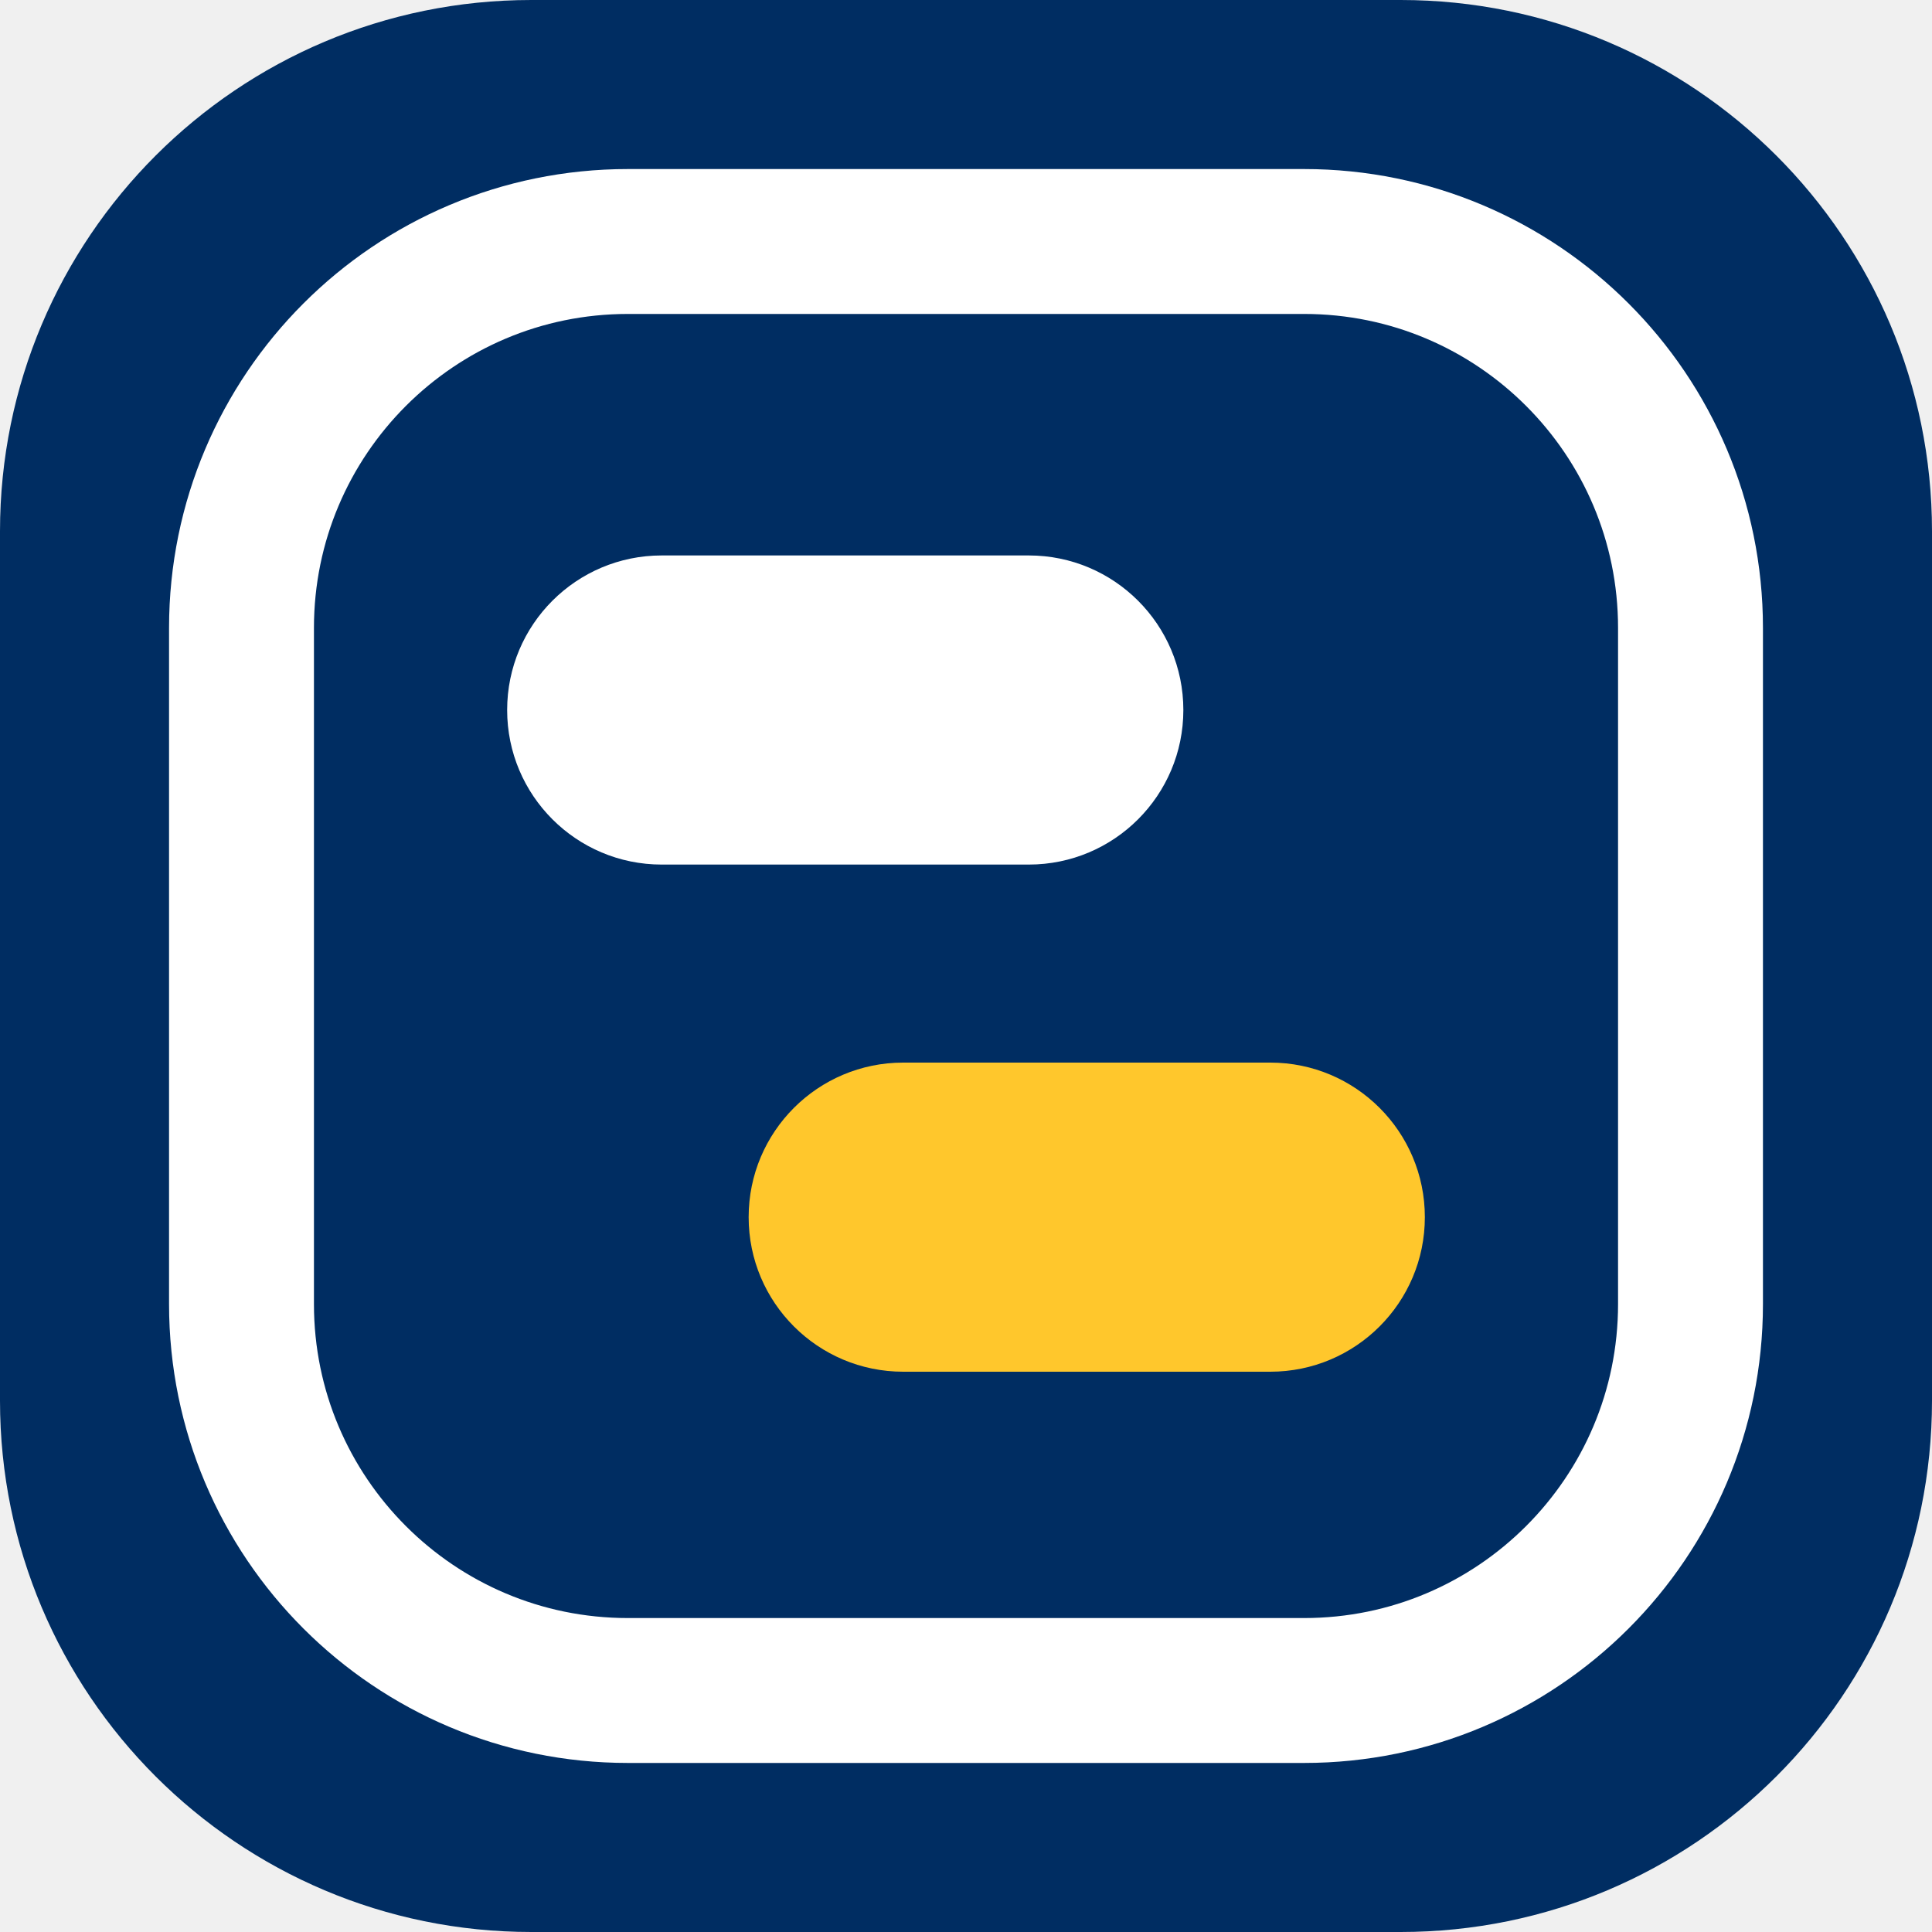
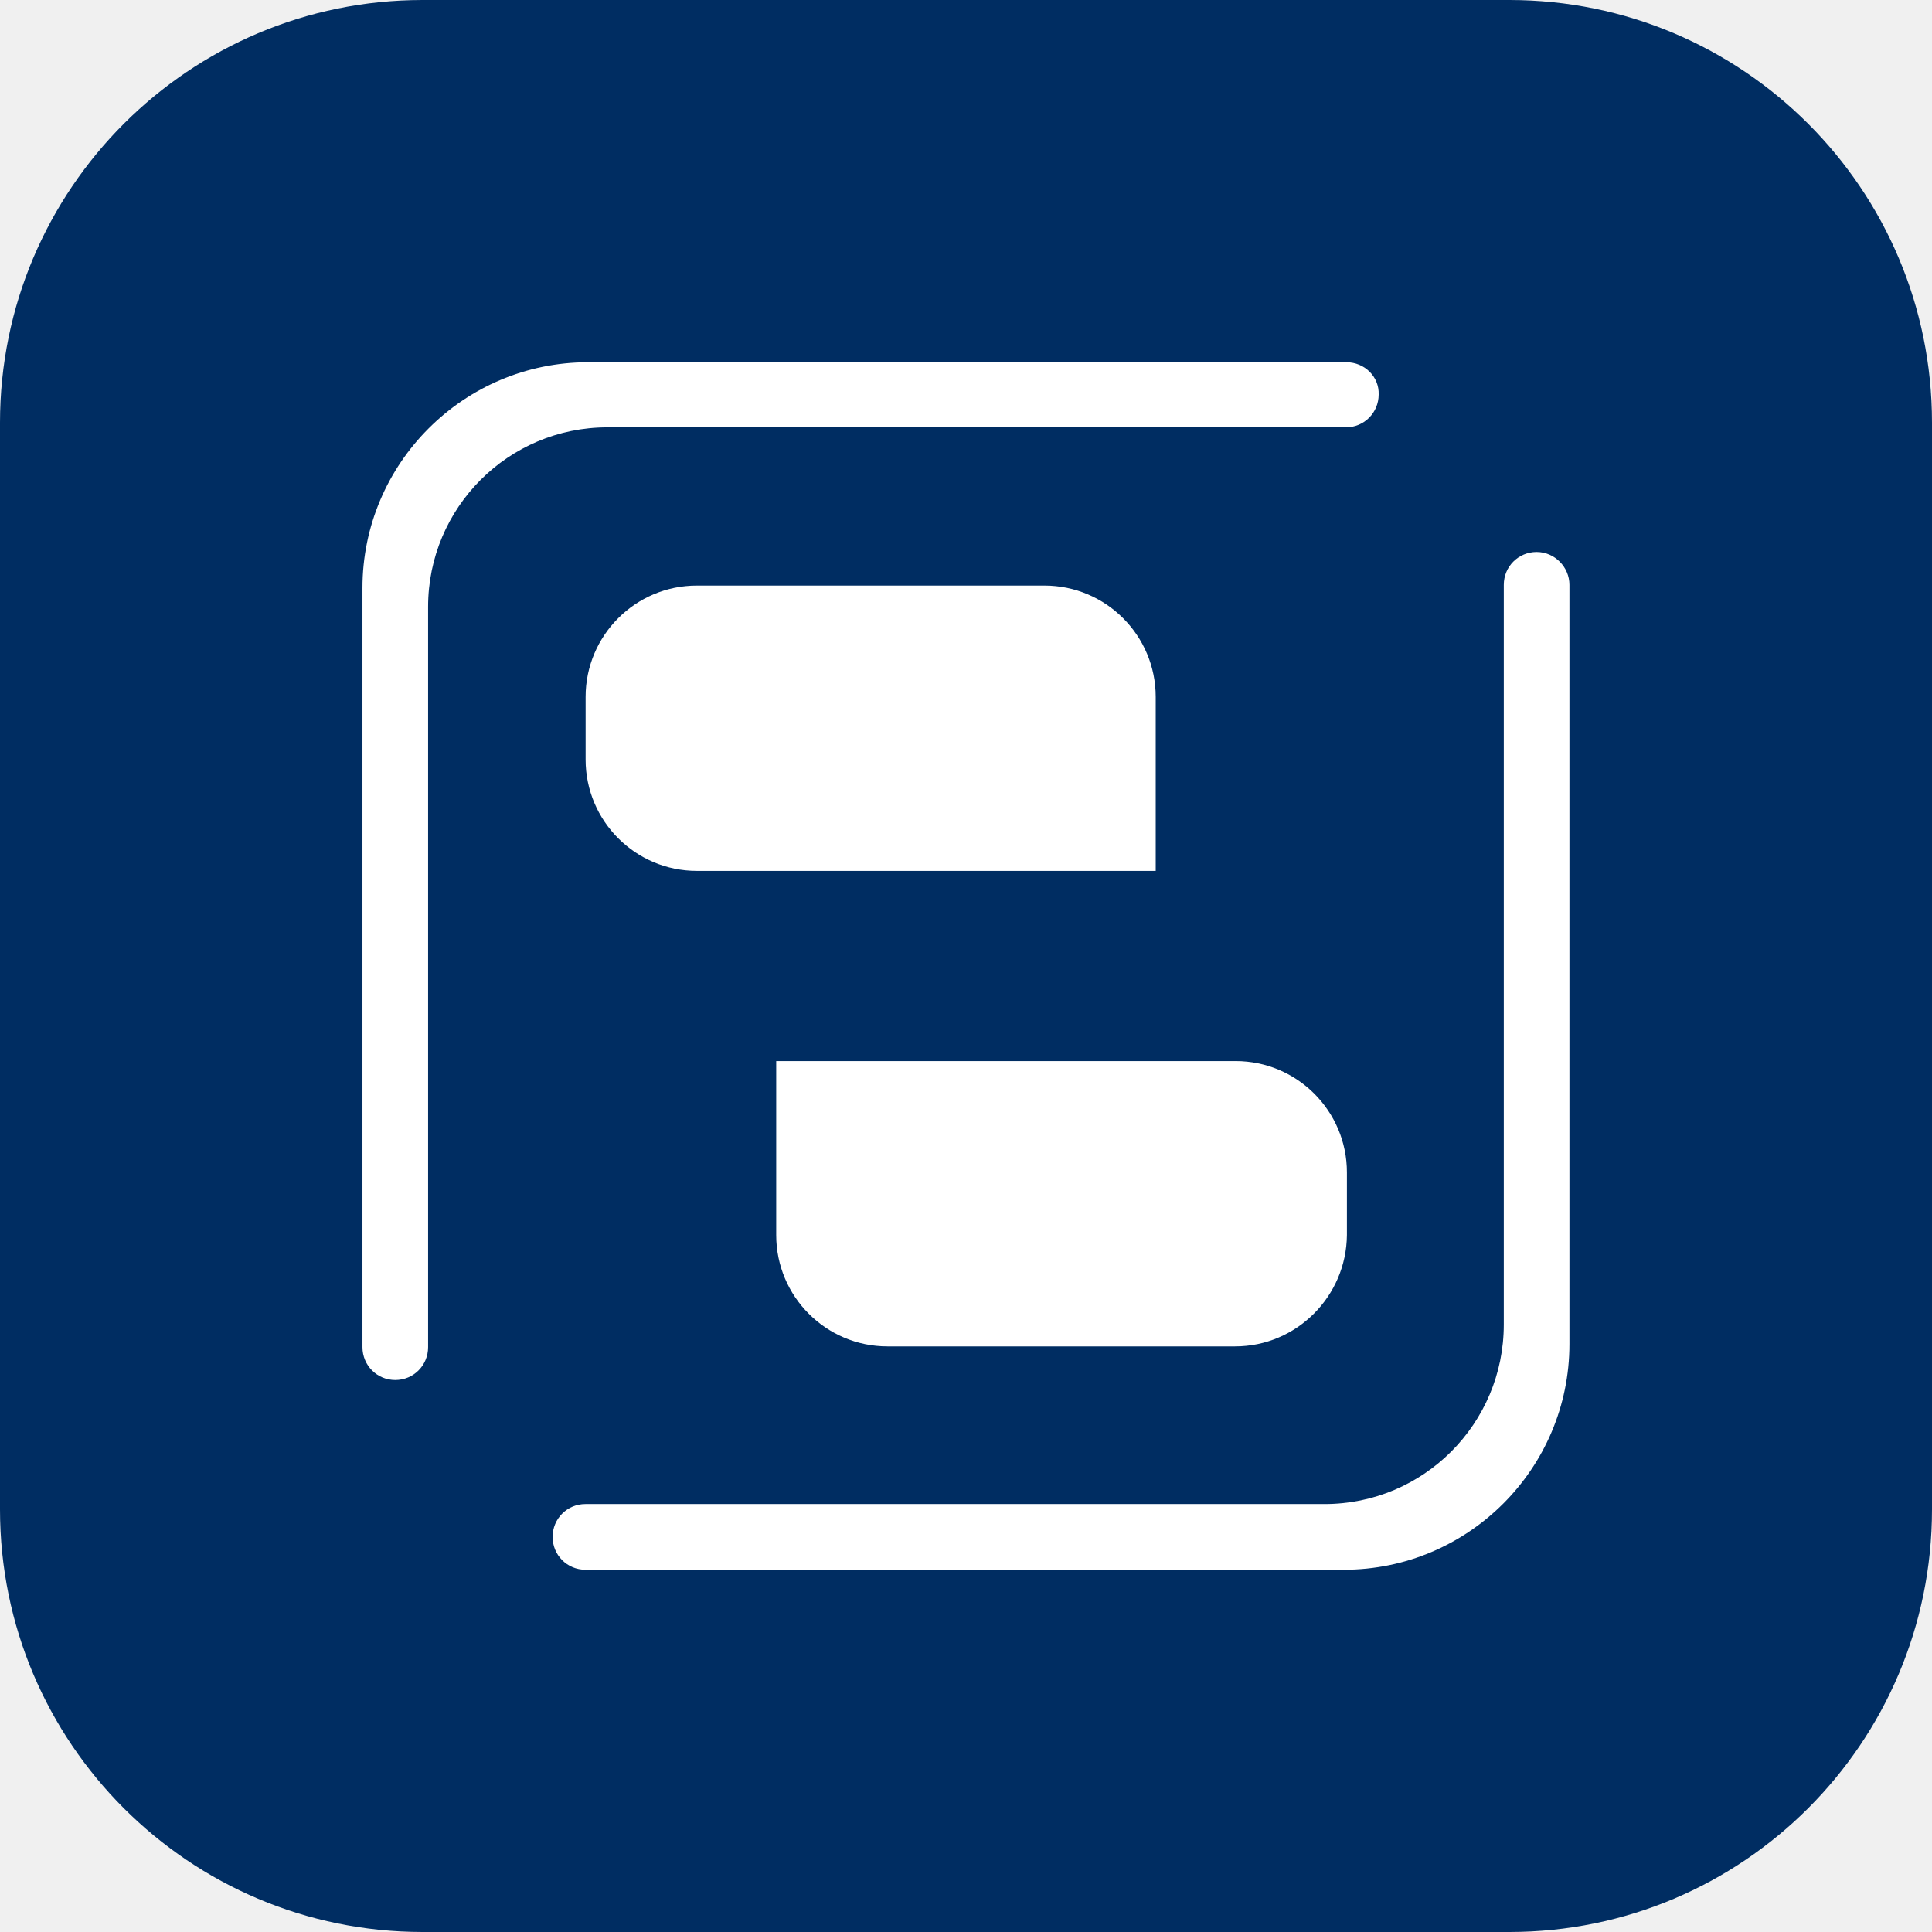
- <svg xmlns="http://www.w3.org/2000/svg" viewBox="0 0 40 40">
-   <rect width="40" height="40" rx="11" fill="#002D62" />
-   <rect x="5" y="5" width="30" height="30" rx="8" fill="none" stroke="#fff" stroke-width="3" />
-   <rect x="10.5" y="11.5" width="14" height="6.4" rx="3.2" fill="#fff" />
-   <rect x="15.5" y="22" width="14" height="6.4" rx="3.2" fill="#FFC72C" />
+ <svg xmlns="http://www.w3.org/2000/svg" viewBox="0 0 64 64">
+   <rect width="64" height="64" rx="14" fill="#002D62" />
+   <svg x="12" y="12" width="40" height="40" viewBox="0 0 2887 2888">
+     <path d="M1898.69 1216.5H799.734C652.916 1216.5 533.717 1097.19 533.717 950.238V800.374C533.717 653.419 652.916 534.109 799.734 534.109H1631.22C1778.04 534.109 1897.24 653.419 1897.24 800.374V1216.5H1898.69Z" fill="white" />
+     <path d="M2087.07 2353.81H1255.58C1108.76 2353.81 989.564 2234.5 989.564 2087.55V1671.42H2088.52C2235.34 1671.42 2354.54 1790.73 2354.54 1937.68V2087.55C2353.09 2234.5 2233.89 2353.81 2087.07 2353.81Z" fill="white" />
+     <path d="M2353.46 0L539.304 0C242.759 0 0 241.529 0 539.804L0 2355.64C0 2399.29 34.888 2434.21 78.497 2434.21C122.106 2434.21 156.994 2399.29 156.994 2355.64L156.994 584.909C156.994 347.744 348.876 155.685 585.821 155.685L2352 155.685C2395.61 155.685 2430.5 120.765 2430.5 77.115C2431.96 34.92 2397.07 0 2353.46 0Z" fill="white" />
+     <path d="M2808.24 453.789C2764.63 453.789 2729.74 488.709 2729.74 532.359V2301.63C2729.74 2538.8 2537.86 2730.86 2300.92 2730.86H533.28C489.671 2730.86 454.783 2765.78 454.783 2809.43C454.783 2853.08 489.671 2888 533.28 2888H2347.43C2643.98 2888 2886.74 2646.47 2886.74 2348.19V532.359C2886.74 490.164 2851.85 453.789 2808.24 453.789Z" fill="white" />
+   </svg>
</svg>
